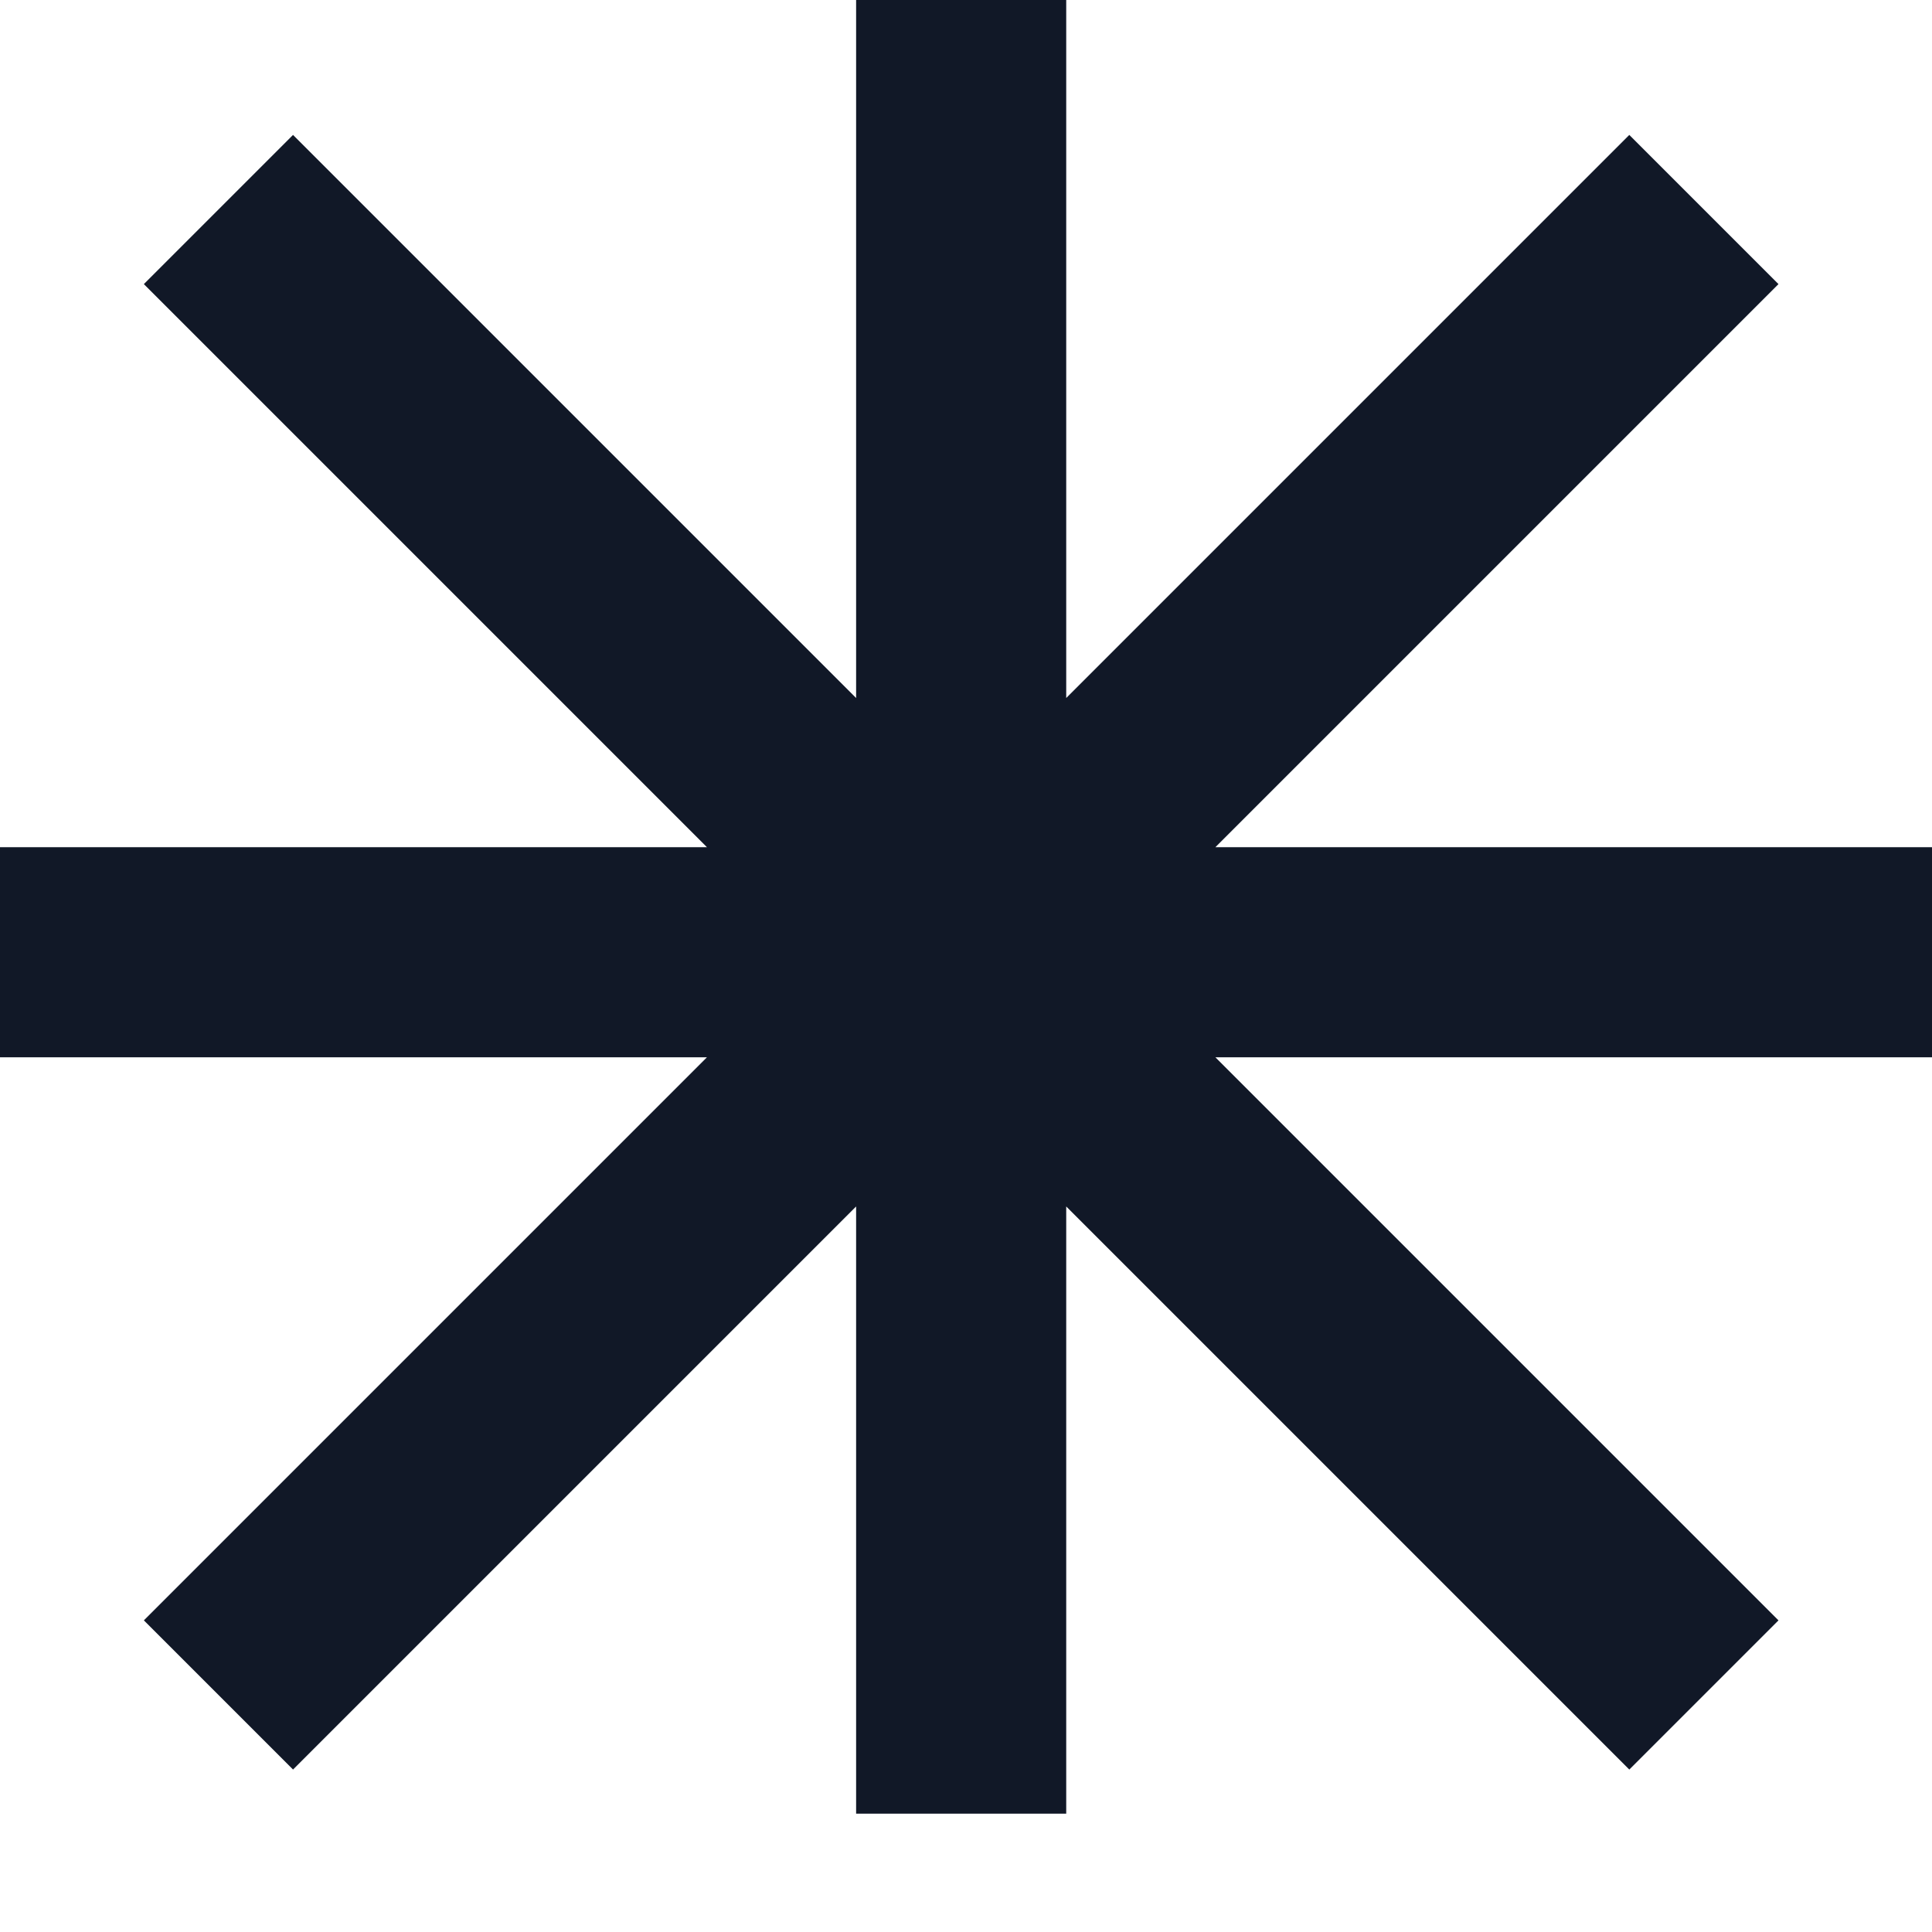
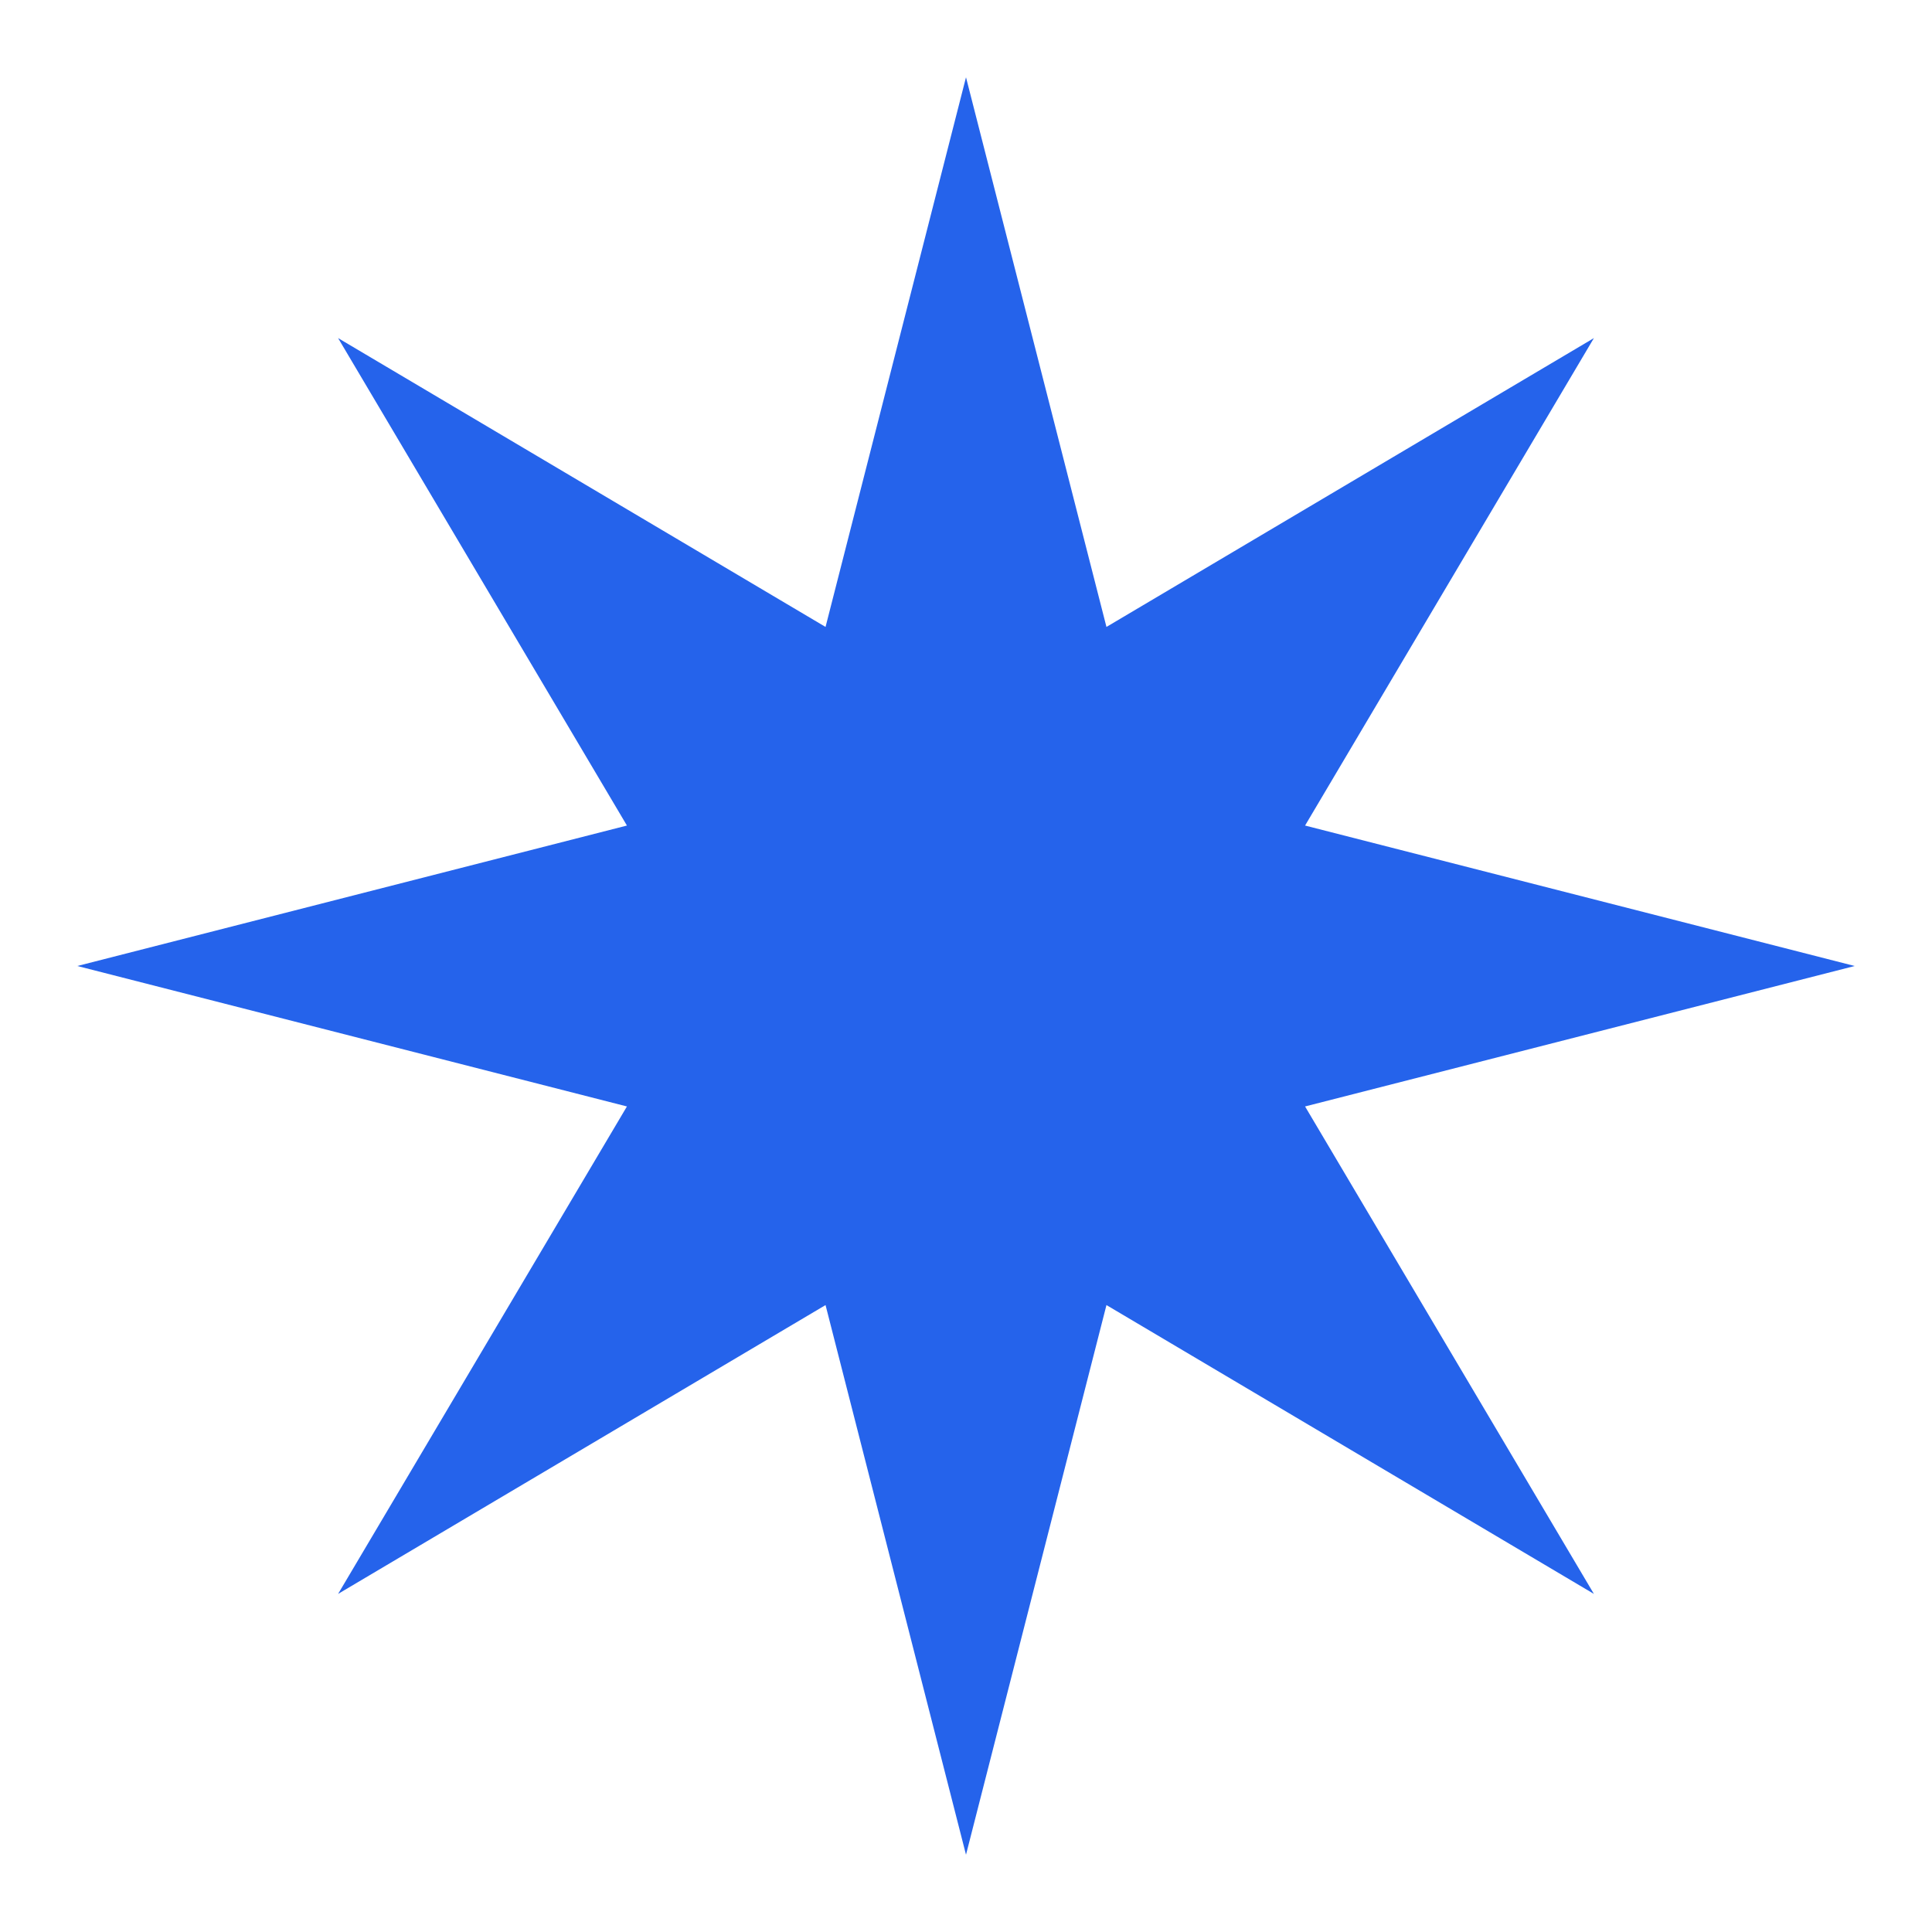
- <svg xmlns="http://www.w3.org/2000/svg" viewBox="0 0 80 80" role="img" aria-label="Agora">
-   <polygon fill="#111827" points="35,51.1 35,80 45,80 45,51.1 71.8,77.9 78.9,70.8 52.1,44 90,44 90,34 52.1,34 78.9,7.2 71.8,0.1 45,26.9 45,-11 35,-11 35,26.9 8.2,0.1 1.1,7.2 27.9,34 -10,34 -10,44 27.9,44 1.1,70.8 8.2,77.9" transform="translate(5, 5.5) scale(0.87)" />
+ <svg xmlns="http://www.w3.org/2000/svg" viewBox="0 0 100 100" role="img" aria-label="Agora">
+   <polygon fill="#2563EB" points="50,4 57.27,32.45 82.5,17.5 67.55,42.73 96,50 67.55,57.27 82.5,82.5 57.27,67.55 50,96 42.73,67.55 17.5,82.5 32.45,57.27 4,50 32.45,42.73 17.5,17.5 42.73,32.45" />
</svg>
